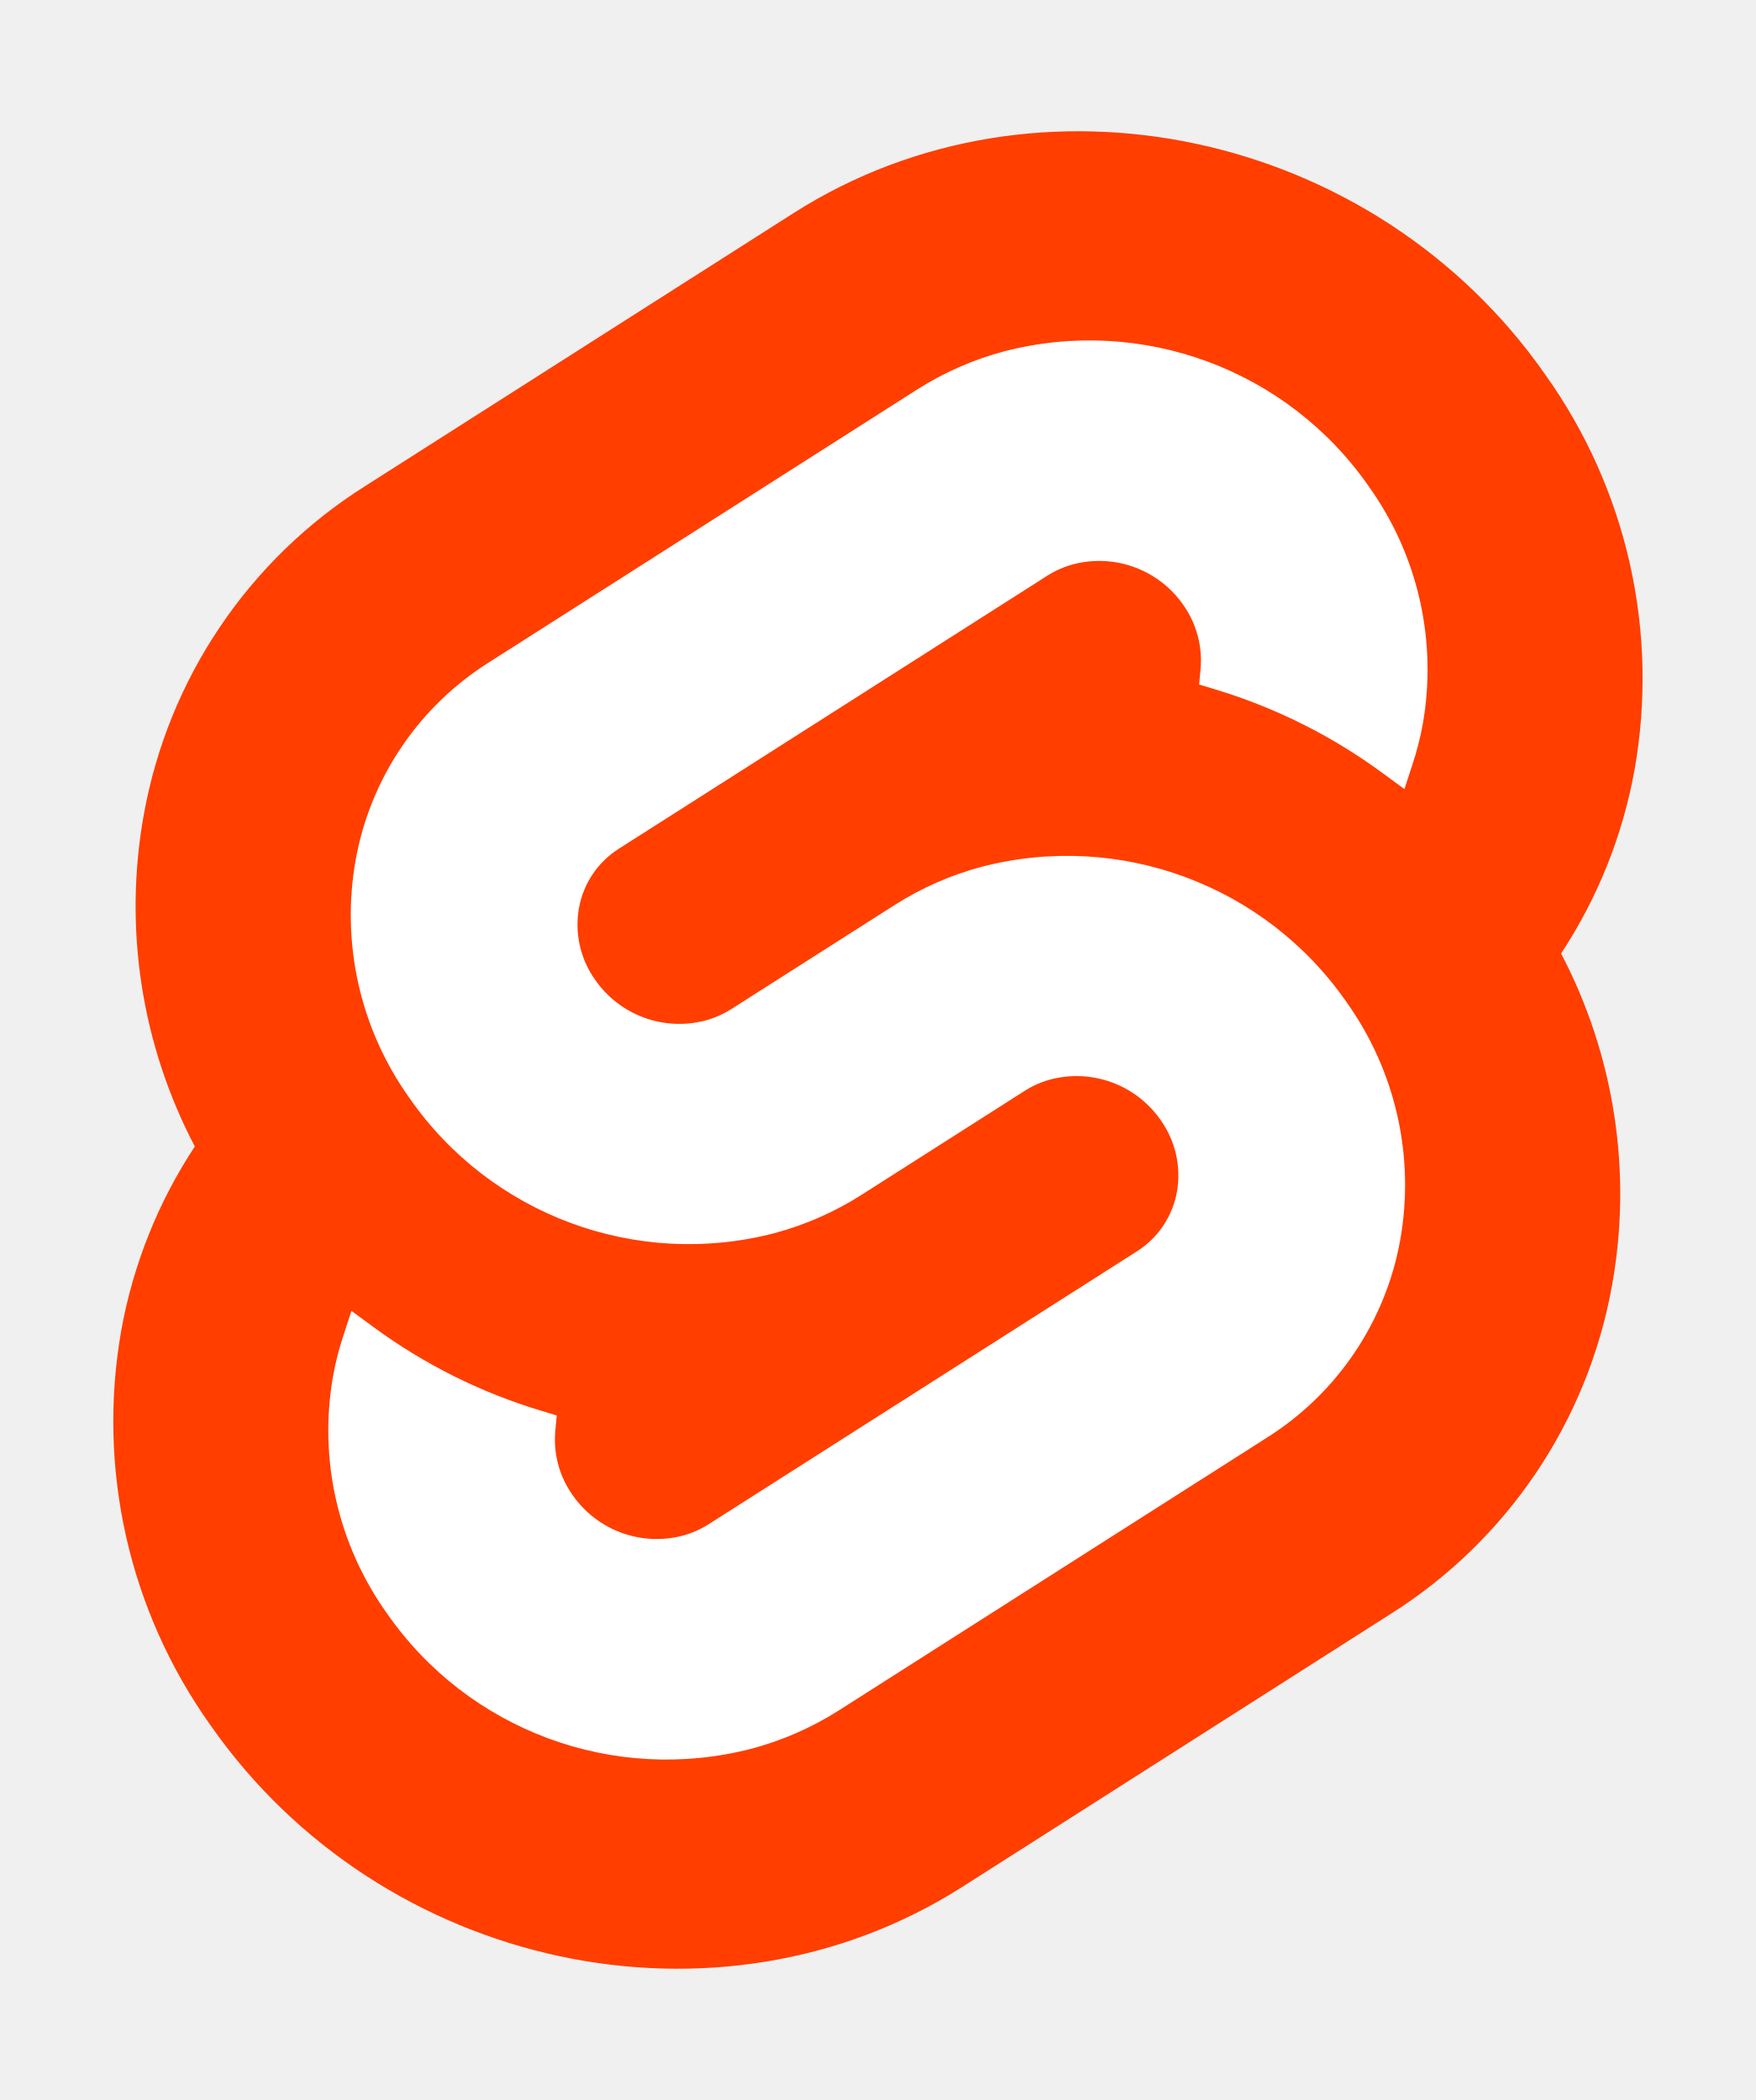
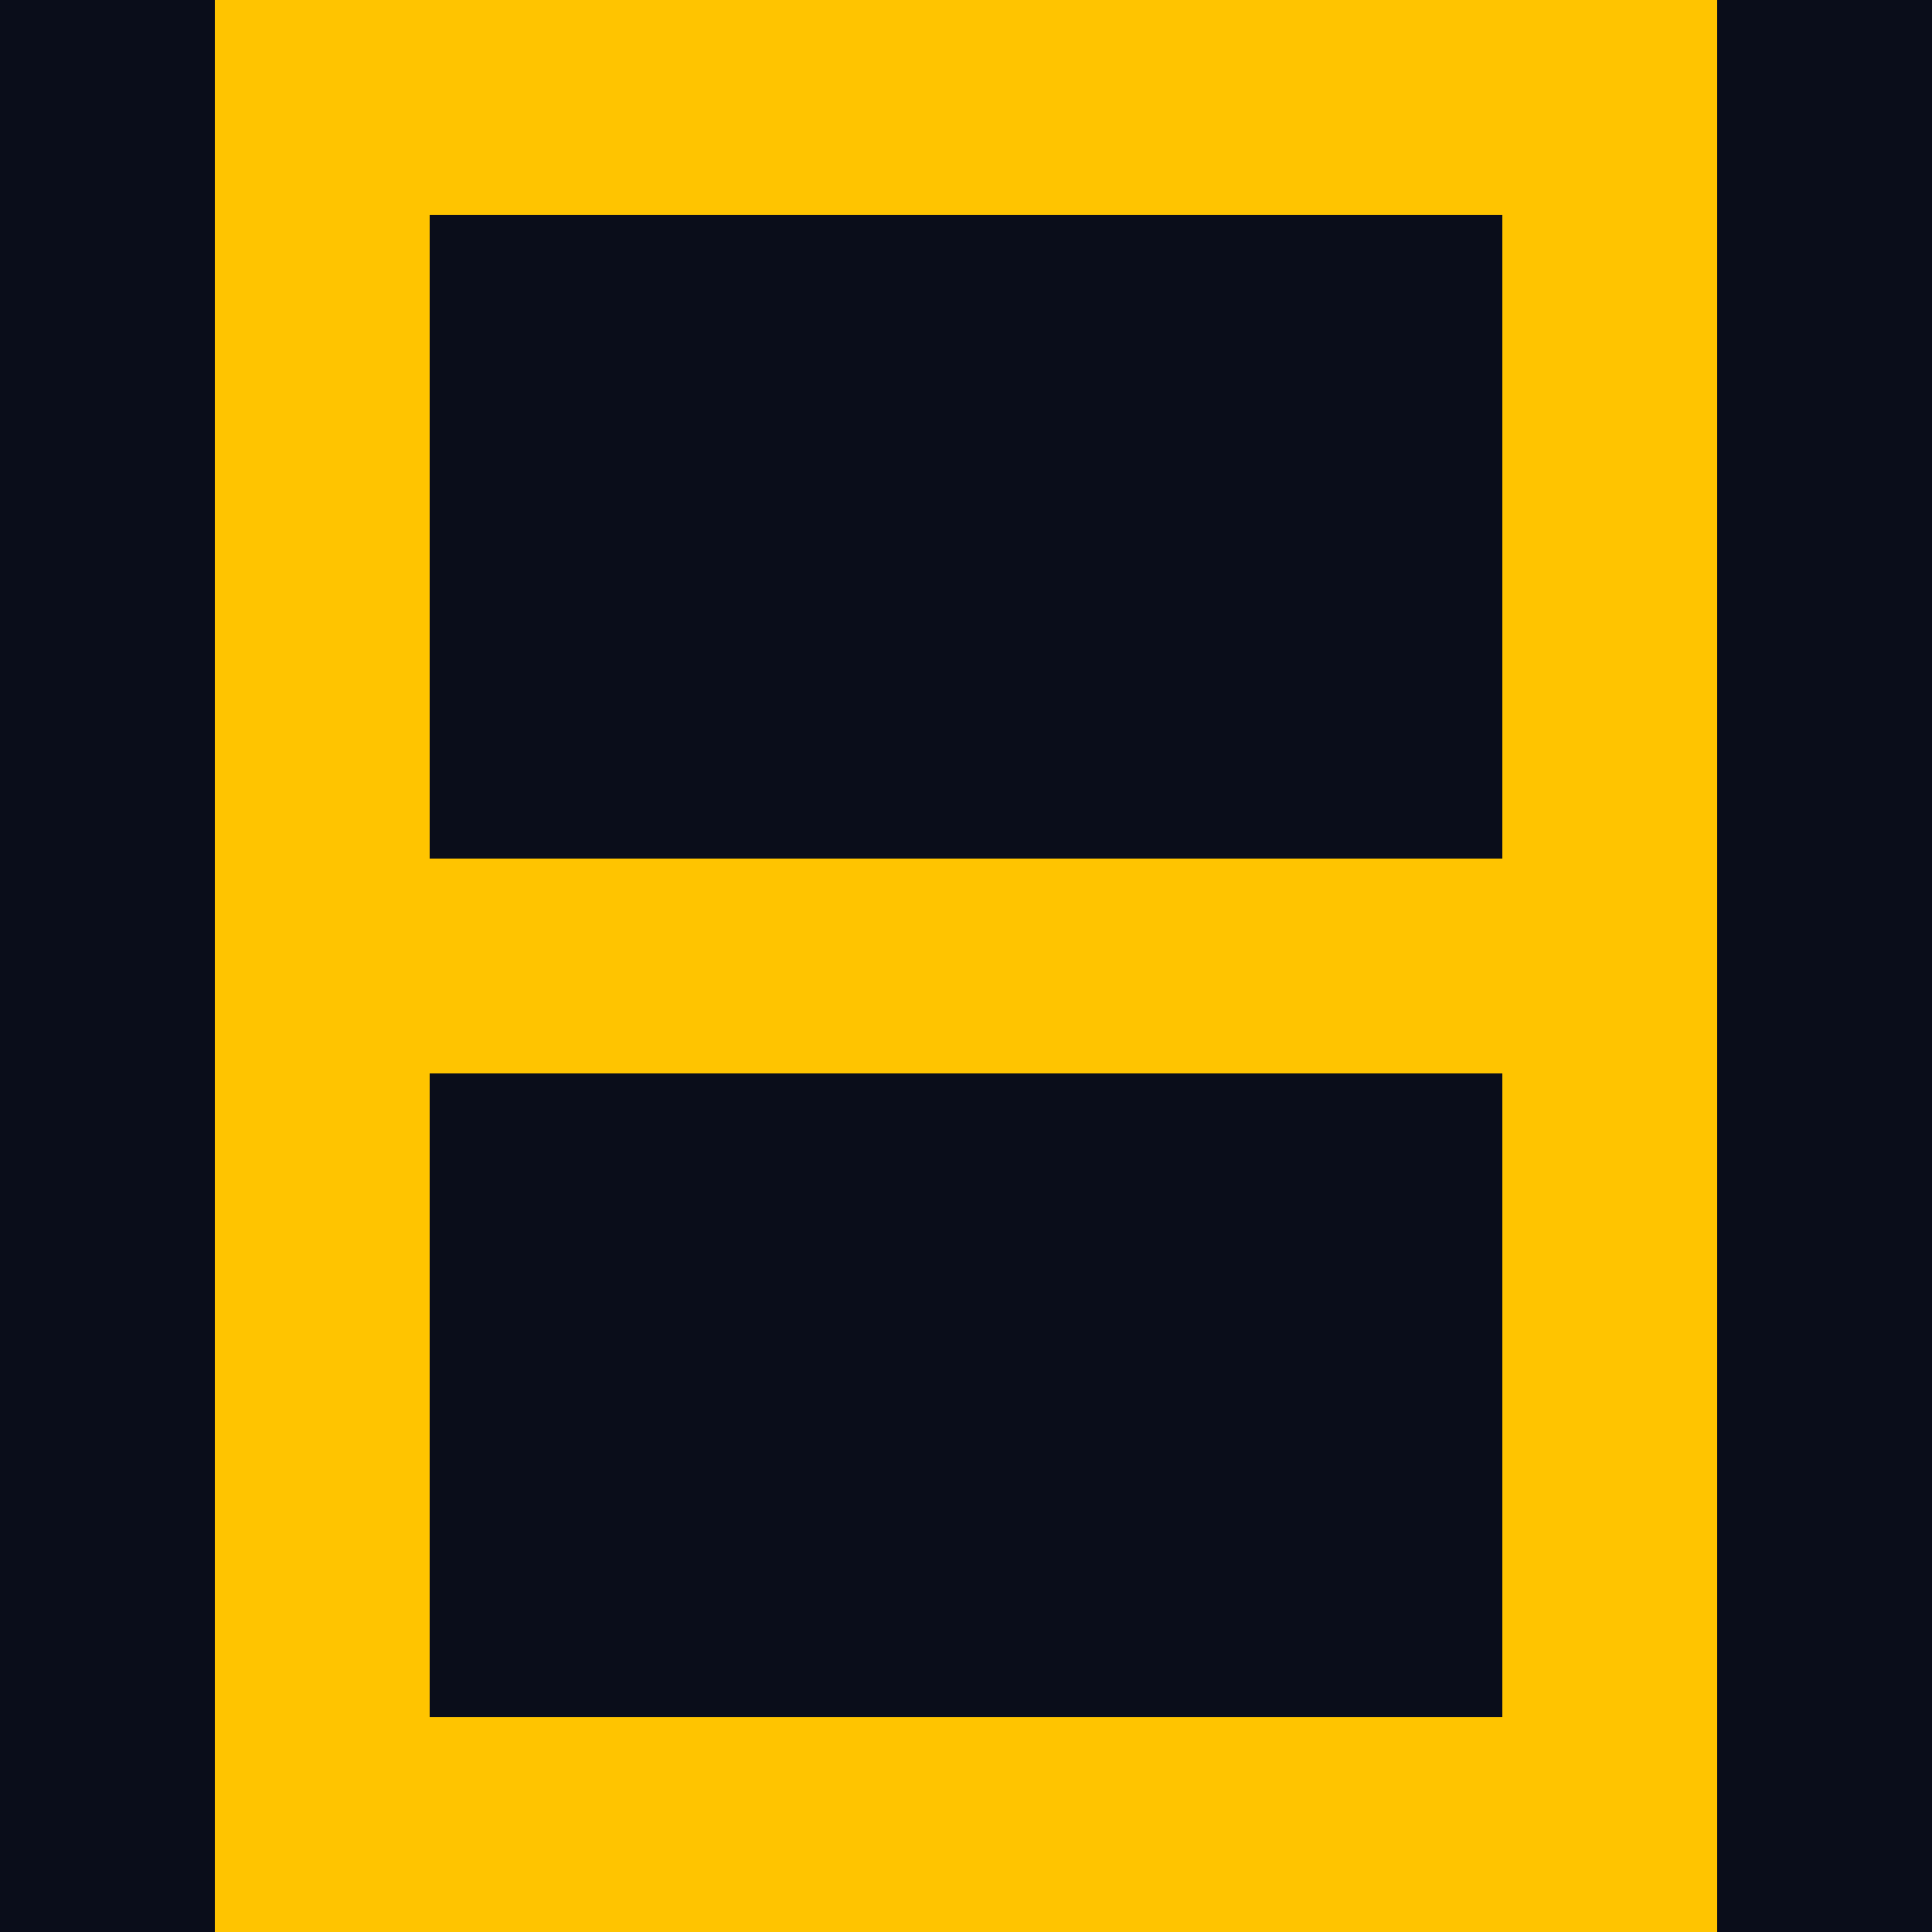
- <svg xmlns="http://www.w3.org/2000/svg" width="107" height="128" viewBox="0 0 107 128">
-   <path d="M94.157 22.819c-10.4-14.885-30.94-19.297-45.792-9.835L22.282 29.608A29.92 29.92 0 0 0 8.764 49.65a31.5 31.5 0 0 0 3.108 20.231 30 30 0 0 0-4.477 11.183 31.9 31.9 0 0 0 5.448 24.116c10.402 14.887 30.942 19.297 45.791 9.835l26.083-16.624A29.92 29.92 0 0 0 98.235 78.35a31.53 31.53 0 0 0-3.105-20.232 30 30 0 0 0 4.474-11.182 31.88 31.88 0 0 0-5.447-24.116" style="fill:#ff3e00" />
-   <path d="M45.817 106.582a20.72 20.72 0 0 1-22.237-8.243 19.17 19.17 0 0 1-3.277-14.503 18 18 0 0 1 .624-2.435l.49-1.498 1.337.981a33.6 33.6 0 0 0 10.203 5.098l.97.294-.09.968a5.85 5.85 0 0 0 1.052 3.878 6.24 6.24 0 0 0 6.695 2.485 5.8 5.8 0 0 0 1.603-.704L69.27 76.28a5.43 5.43 0 0 0 2.45-3.631 5.8 5.8 0 0 0-.987-4.371 6.24 6.24 0 0 0-6.698-2.487 5.7 5.7 0 0 0-1.6.704l-9.953 6.345a19 19 0 0 1-5.296 2.326 20.72 20.72 0 0 1-22.237-8.243 19.17 19.17 0 0 1-3.277-14.502 17.99 17.99 0 0 1 8.13-12.052l26.081-16.623a19 19 0 0 1 5.3-2.329 20.72 20.72 0 0 1 22.237 8.243 19.17 19.17 0 0 1 3.277 14.503 18 18 0 0 1-.624 2.435l-.49 1.498-1.337-.98a33.6 33.6 0 0 0-10.203-5.1l-.97-.294.09-.968a5.86 5.86 0 0 0-1.052-3.878 6.24 6.24 0 0 0-6.696-2.485 5.8 5.8 0 0 0-1.602.704L37.73 51.72a5.42 5.42 0 0 0-2.449 3.63 5.79 5.79 0 0 0 .986 4.372 6.24 6.24 0 0 0 6.698 2.486 5.8 5.8 0 0 0 1.602-.704l9.952-6.342a19 19 0 0 1 5.295-2.328 20.72 20.72 0 0 1 22.237 8.242 19.17 19.17 0 0 1 3.277 14.503 18 18 0 0 1-8.13 12.053l-26.081 16.622a19 19 0 0 1-5.3 2.328" style="fill:#fff" />
+ <svg xmlns="http://www.w3.org/2000/svg" viewBox="0 0 9 9" shape-rendering="crispEdges">
+   <rect width="9" height="9" fill="#0a0d1a" />
+   <g fill="#ffc400">
+     <rect x="1" y="0" width="1" height="1" />
+     <rect x="2" y="0" width="1" height="1" />
+     <rect x="3" y="0" width="1" height="1" />
+     <rect x="4" y="0" width="1" height="1" />
+     <rect x="5" y="0" width="1" height="1" />
+     <rect x="6" y="0" width="1" height="1" />
+     <rect x="7" y="0" width="1" height="1" />
+     <rect x="1" y="1" width="1" height="1" />
+     <rect x="7" y="1" width="1" height="1" />
+     <rect x="1" y="2" width="1" height="1" />
+     <rect x="7" y="2" width="1" height="1" />
+     <rect x="1" y="3" width="1" height="1" />
+     <rect x="7" y="3" width="1" height="1" />
+     <rect x="1" y="4" width="1" height="1" />
+     <rect x="2" y="4" width="1" height="1" />
+     <rect x="3" y="4" width="1" height="1" />
+     <rect x="4" y="4" width="1" height="1" />
+     <rect x="5" y="4" width="1" height="1" />
+     <rect x="6" y="4" width="1" height="1" />
+     <rect x="7" y="4" width="1" height="1" />
+     <rect x="1" y="5" width="1" height="1" />
+     <rect x="7" y="5" width="1" height="1" />
+     <rect x="1" y="6" width="1" height="1" />
+     <rect x="7" y="6" width="1" height="1" />
+     <rect x="1" y="7" width="1" height="1" />
+     <rect x="7" y="7" width="1" height="1" />
+     <rect x="1" y="8" width="1" height="1" />
+     <rect x="2" y="8" width="1" height="1" />
+     <rect x="3" y="8" width="1" height="1" />
+     <rect x="4" y="8" width="1" height="1" />
+     <rect x="5" y="8" width="1" height="1" />
+     <rect x="6" y="8" width="1" height="1" />
+     <rect x="7" y="8" width="1" height="1" />
+   </g>
</svg>
